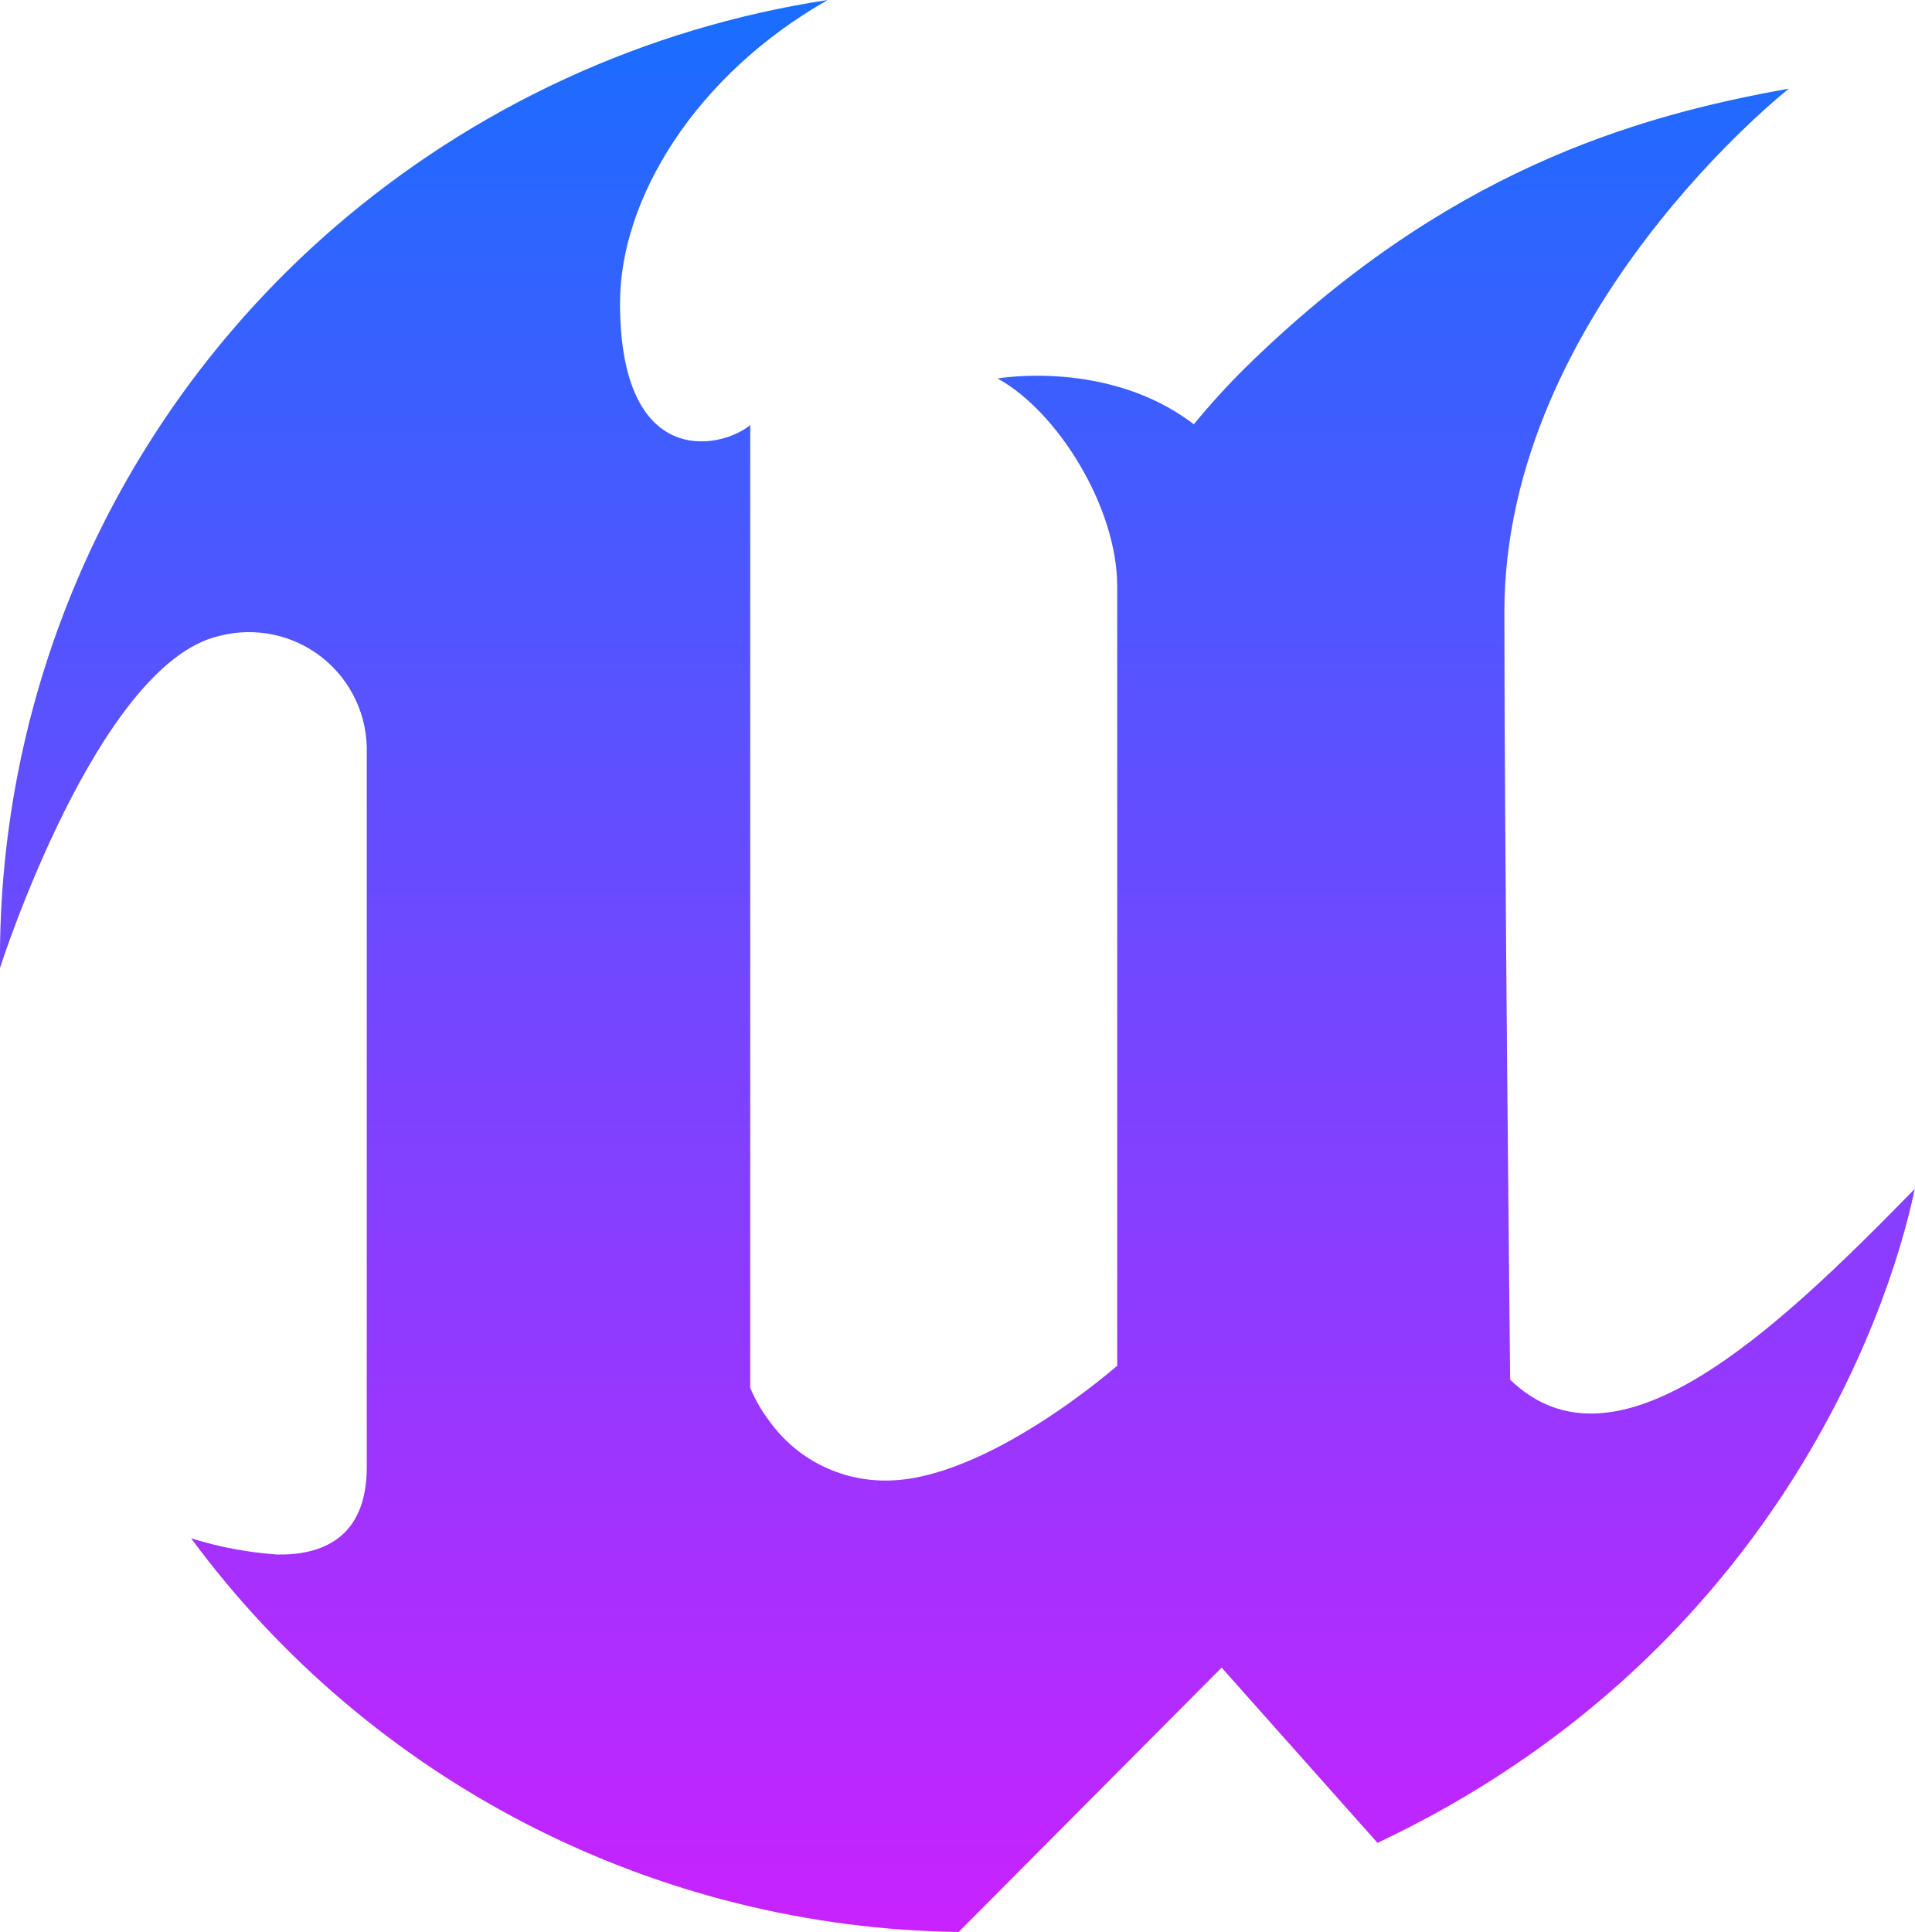
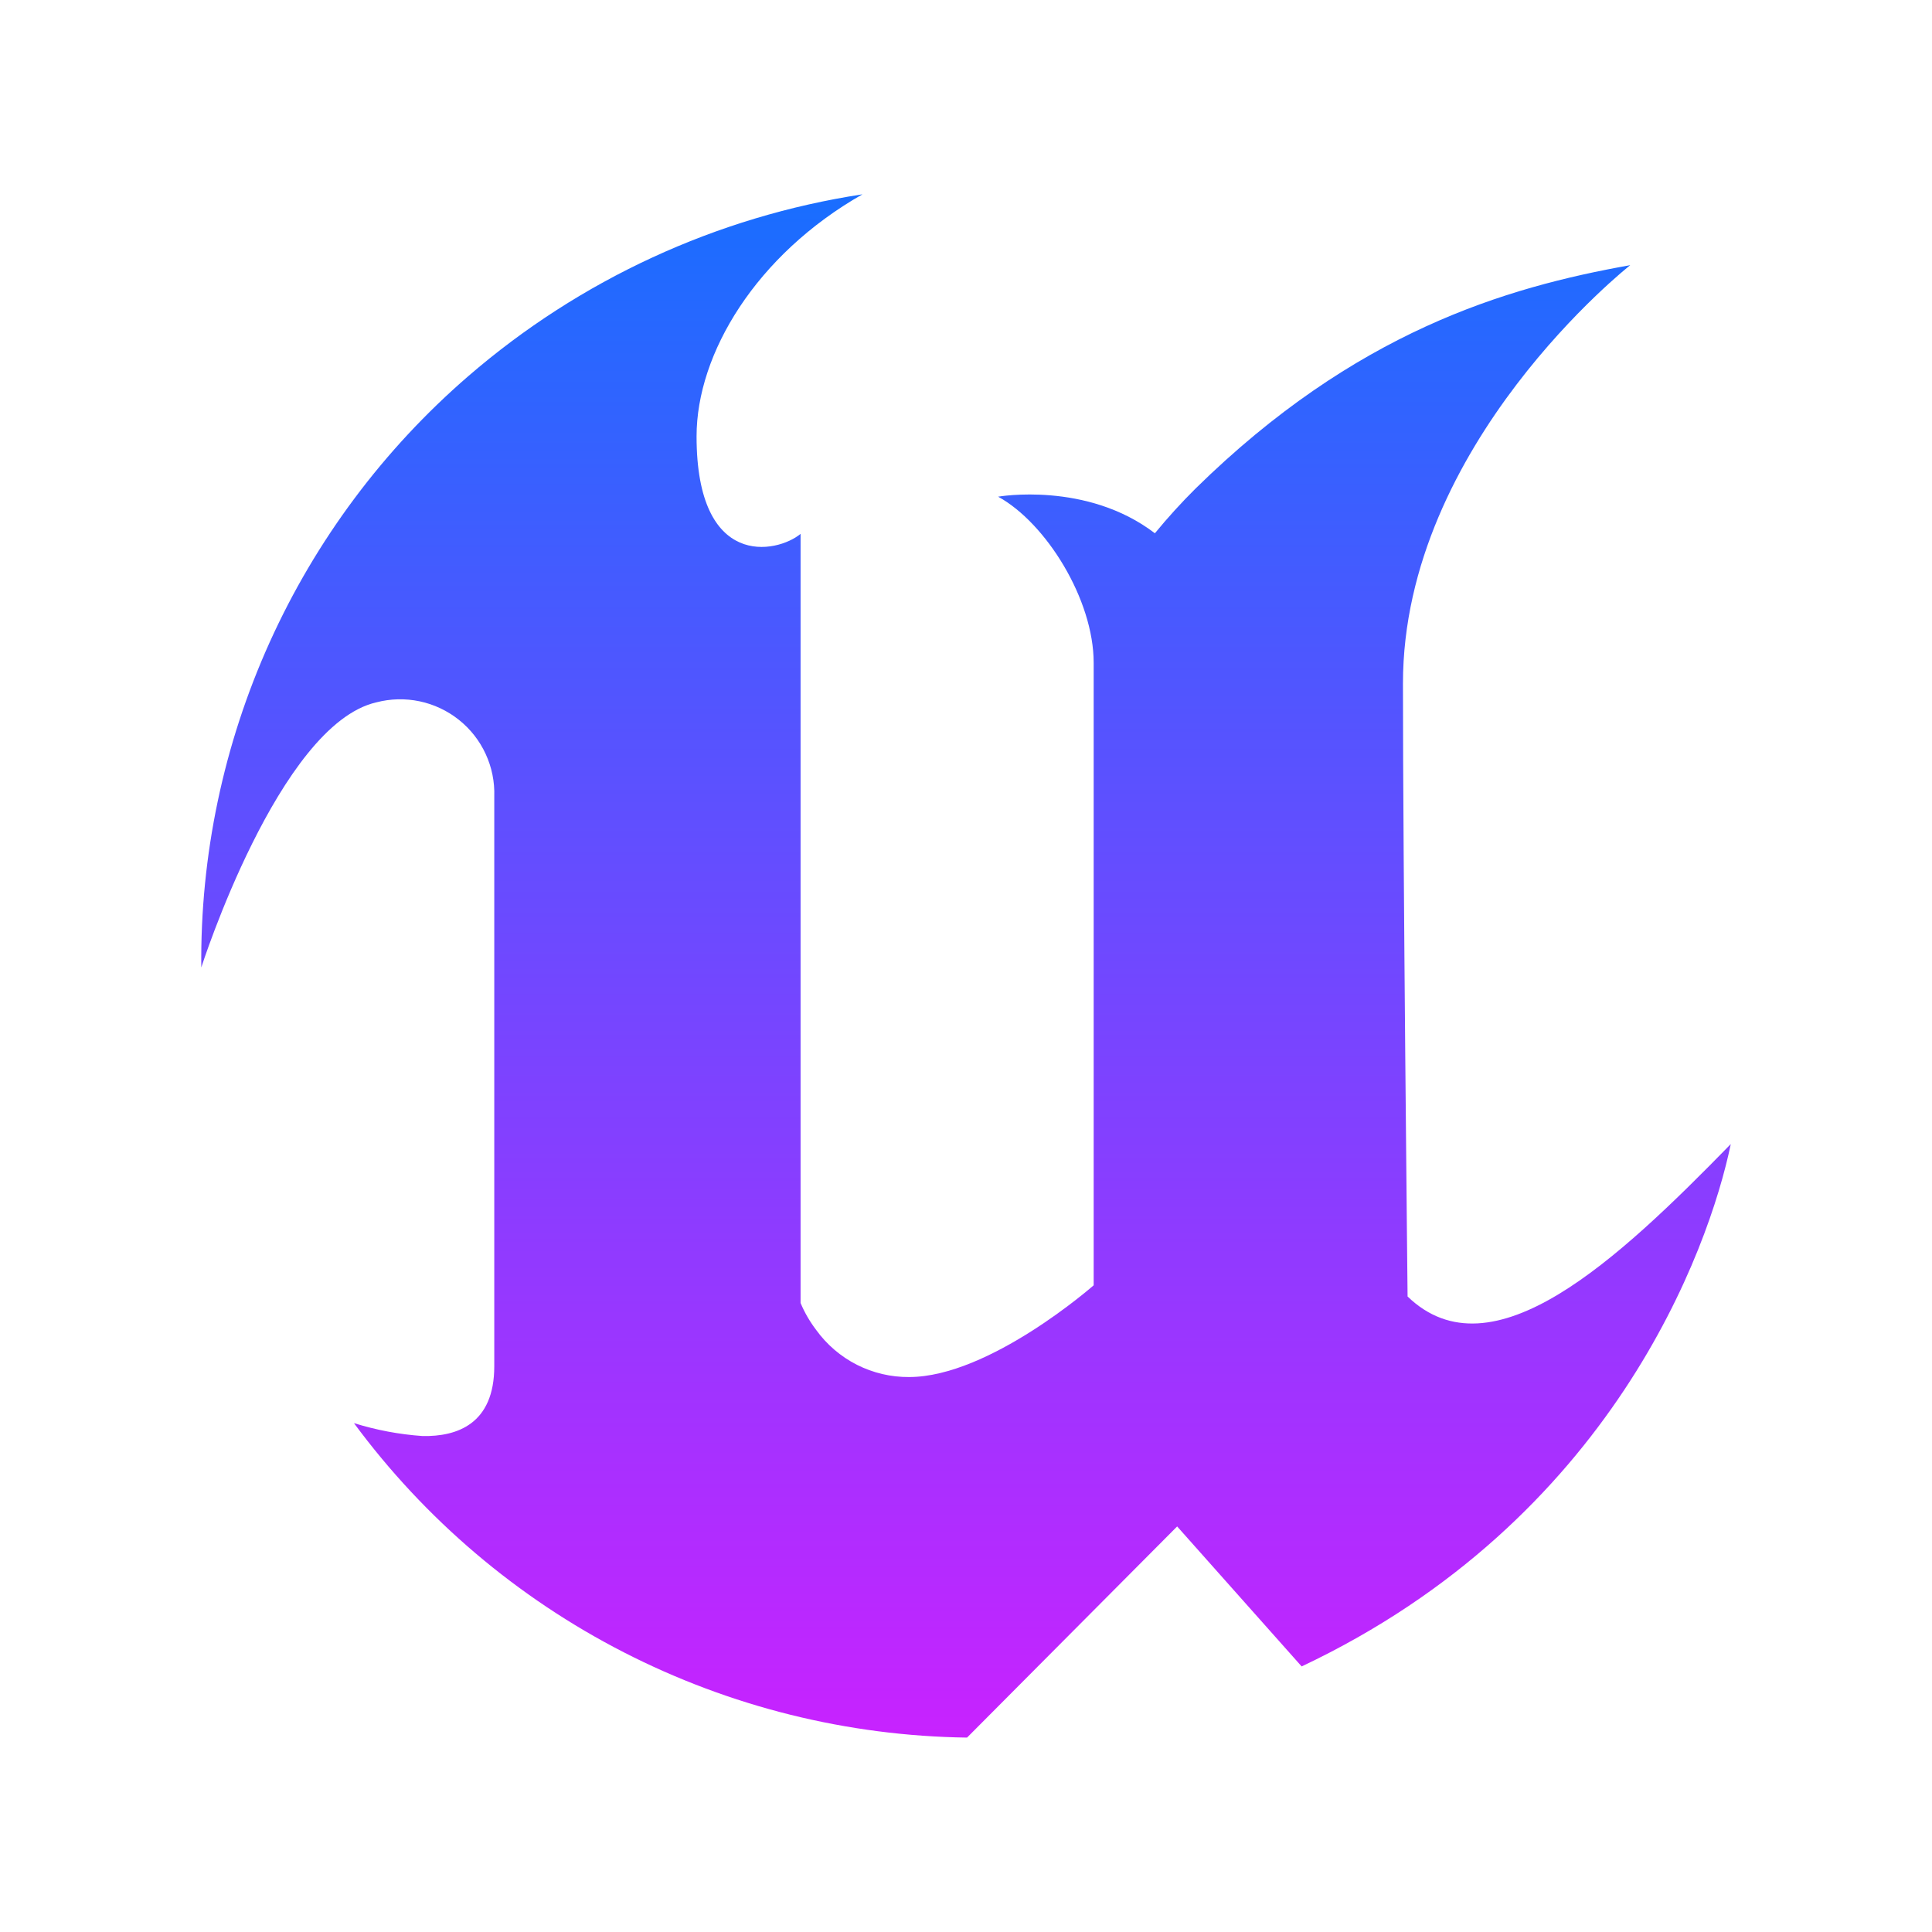
- <svg xmlns="http://www.w3.org/2000/svg" id="a" viewBox="0 0 329.84 332.82">
+ <svg xmlns="http://www.w3.org/2000/svg" id="a" viewBox="0 0 480 480">
  <defs>
    <style>.c{fill:url(#b);fill-rule:evenodd;}</style>
-     <linearGradient id="b" x1="164.92" y1="3" x2="164.92" y2="333.15" gradientTransform="matrix(1, 0, 0, 1, 0, 0)" gradientUnits="userSpaceOnUse">
+     <linearGradient id="b" x1="240" y1="430.26" x2="240" y2="49.91" gradientTransform="translate(0 482) scale(1 -1)" gradientUnits="userSpaceOnUse">
      <stop offset="0" stop-color="#1a6dff" />
      <stop offset="1" stop-color="#c822ff" />
    </linearGradient>
  </defs>
-   <path class="c" d="M329.84,204.85c-4.72,22.72-25.68,81.04-92.54,112.62l-26.85-30.19-45.31,45.54c-25.78-.35-51.12-6.65-74.06-18.41-22.94-11.76-42.85-28.68-58.16-49.41,4.81,1.5,9.78,2.44,14.81,2.79,7.42,.14,15.45-2.59,15.45-15.04v-122.9c.1-3.16-.53-6.3-1.86-9.17-1.32-2.87-3.3-5.39-5.77-7.36-2.47-1.97-5.37-3.34-8.46-3.99-3.09-.65-6.3-.57-9.35,.23C16.76,114.39,0,166.73,0,166.73c-.24-24.16,4.8-48.09,14.74-70.11,9.95-22.02,24.57-41.62,42.85-57.42C81.67,18.39,111.13,4.8,142.58,0c-22.91,13.05-35.77,34.33-35.77,52.19,0,28.74,17.31,25.26,22.43,21.03V239.08c.87,2.08,2.01,4.04,3.38,5.83,2.29,3.17,5.3,5.74,8.78,7.5,3.49,1.76,7.34,2.67,11.25,2.64,17.33,0,39.81-19.78,39.81-19.78V101.02c0-13.66-10.29-30.16-20.61-35.82,0,0,19.09-3.38,33.81,7.89,2.77-3.38,5.71-6.61,8.81-9.69,34.37-33.73,66.74-43.33,93.7-48.13,0,0-49.02,38.53-49.02,90.22,0,38.44,1,132.19,1,132.19,18.19,17.56,45.24-7.81,69.68-32.85Z" />
+   <path class="c" d="M430,284.28c-5.44,26.17-29.58,93.36-106.61,129.74l-30.93-34.78-52.2,52.46c-29.7-.4-58.89-7.66-85.32-21.21-26.43-13.55-49.37-33.04-67-56.92,5.54,1.73,11.27,2.81,17.06,3.21,8.55,.16,17.8-2.98,17.8-17.33V197.88c.12-3.64-.61-7.26-2.14-10.56-1.52-3.31-3.8-6.21-6.65-8.48s-6.19-3.85-9.75-4.6-7.26-.66-10.77,.26c-24.17,5.56-43.48,65.86-43.48,65.86-.28-27.83,5.53-55.4,16.98-80.77,11.46-25.37,28.31-47.95,49.37-66.15,27.74-23.97,61.68-39.63,97.91-45.16-26.39,15.03-41.21,39.55-41.21,60.13,0,33.11,19.94,29.1,25.84,24.23v191.08c1,2.4,2.32,4.65,3.89,6.72,2.64,3.65,6.11,6.61,10.11,8.64,4.02,2.03,8.46,3.08,12.96,3.04,19.96,0,45.86-22.79,45.86-22.79V164.67c0-15.74-11.85-34.75-23.74-41.27,0,0,21.99-3.89,38.95,9.09,3.19-3.89,6.58-7.62,10.15-11.16,39.6-38.86,76.89-49.92,107.95-55.45,0,0-56.47,44.39-56.47,103.94,0,44.28,1.15,152.29,1.15,152.29,20.96,20.23,52.12-9,80.27-37.84v.02Z" />
</svg>
